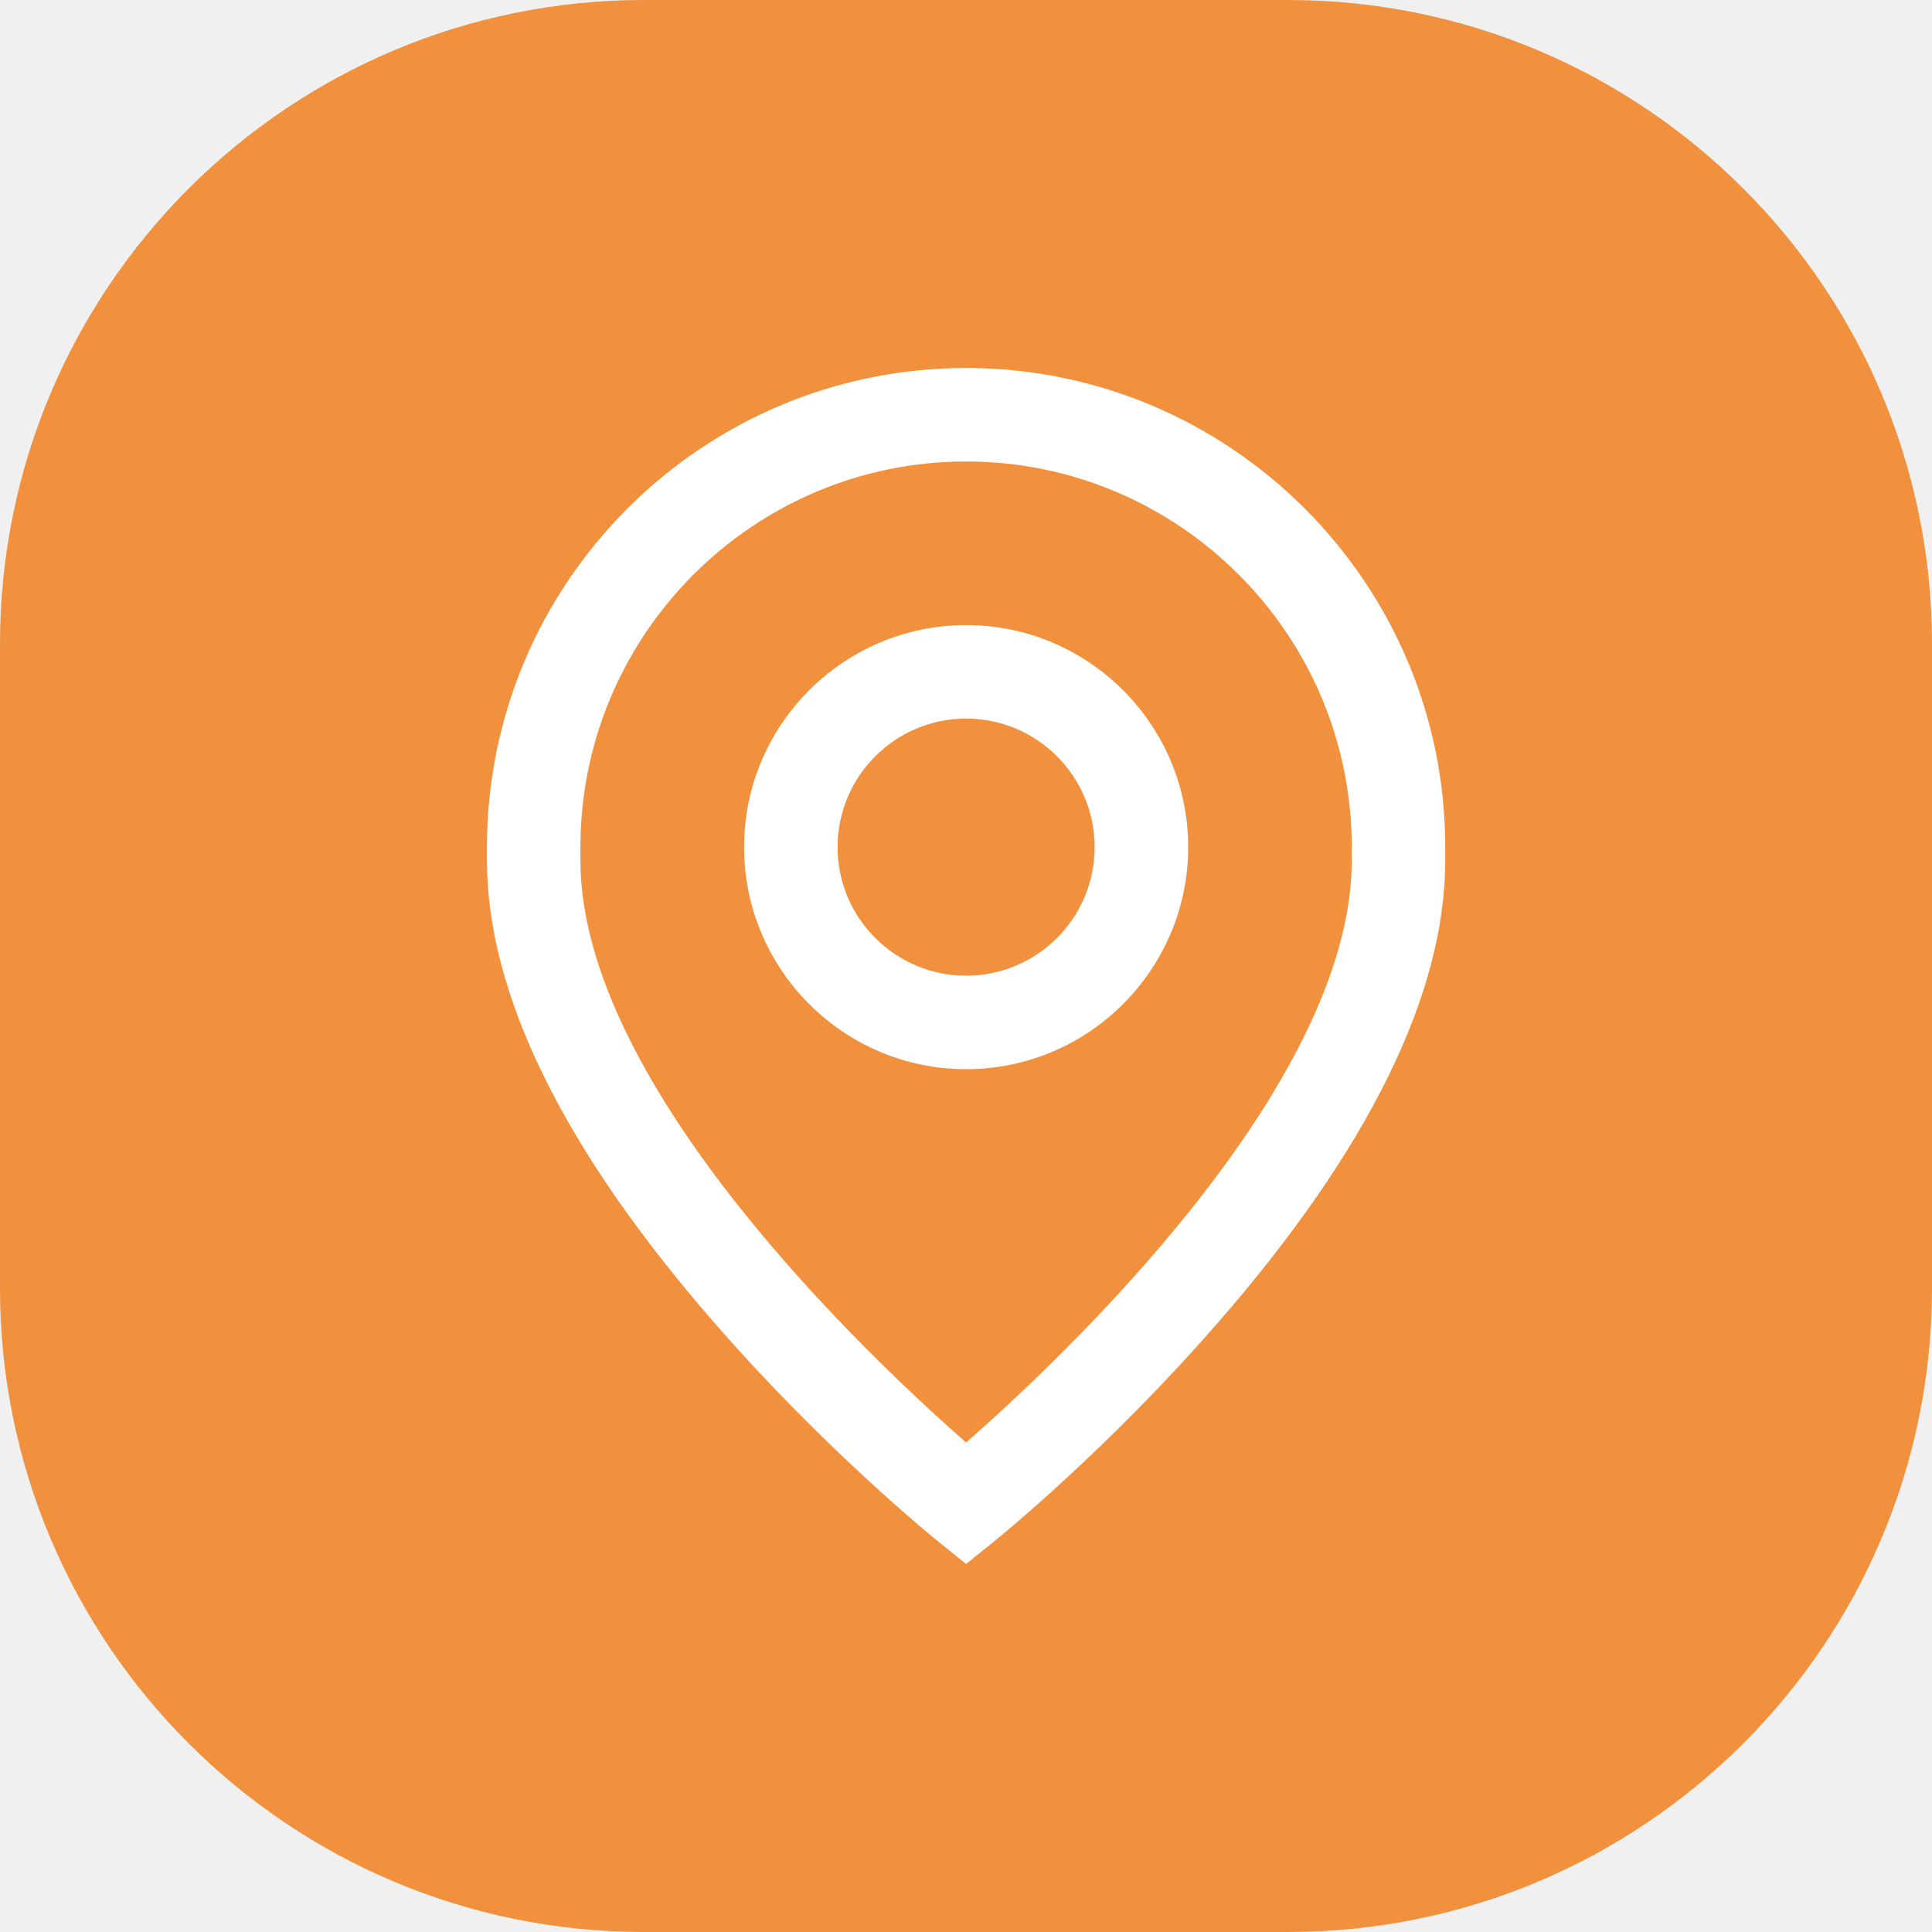
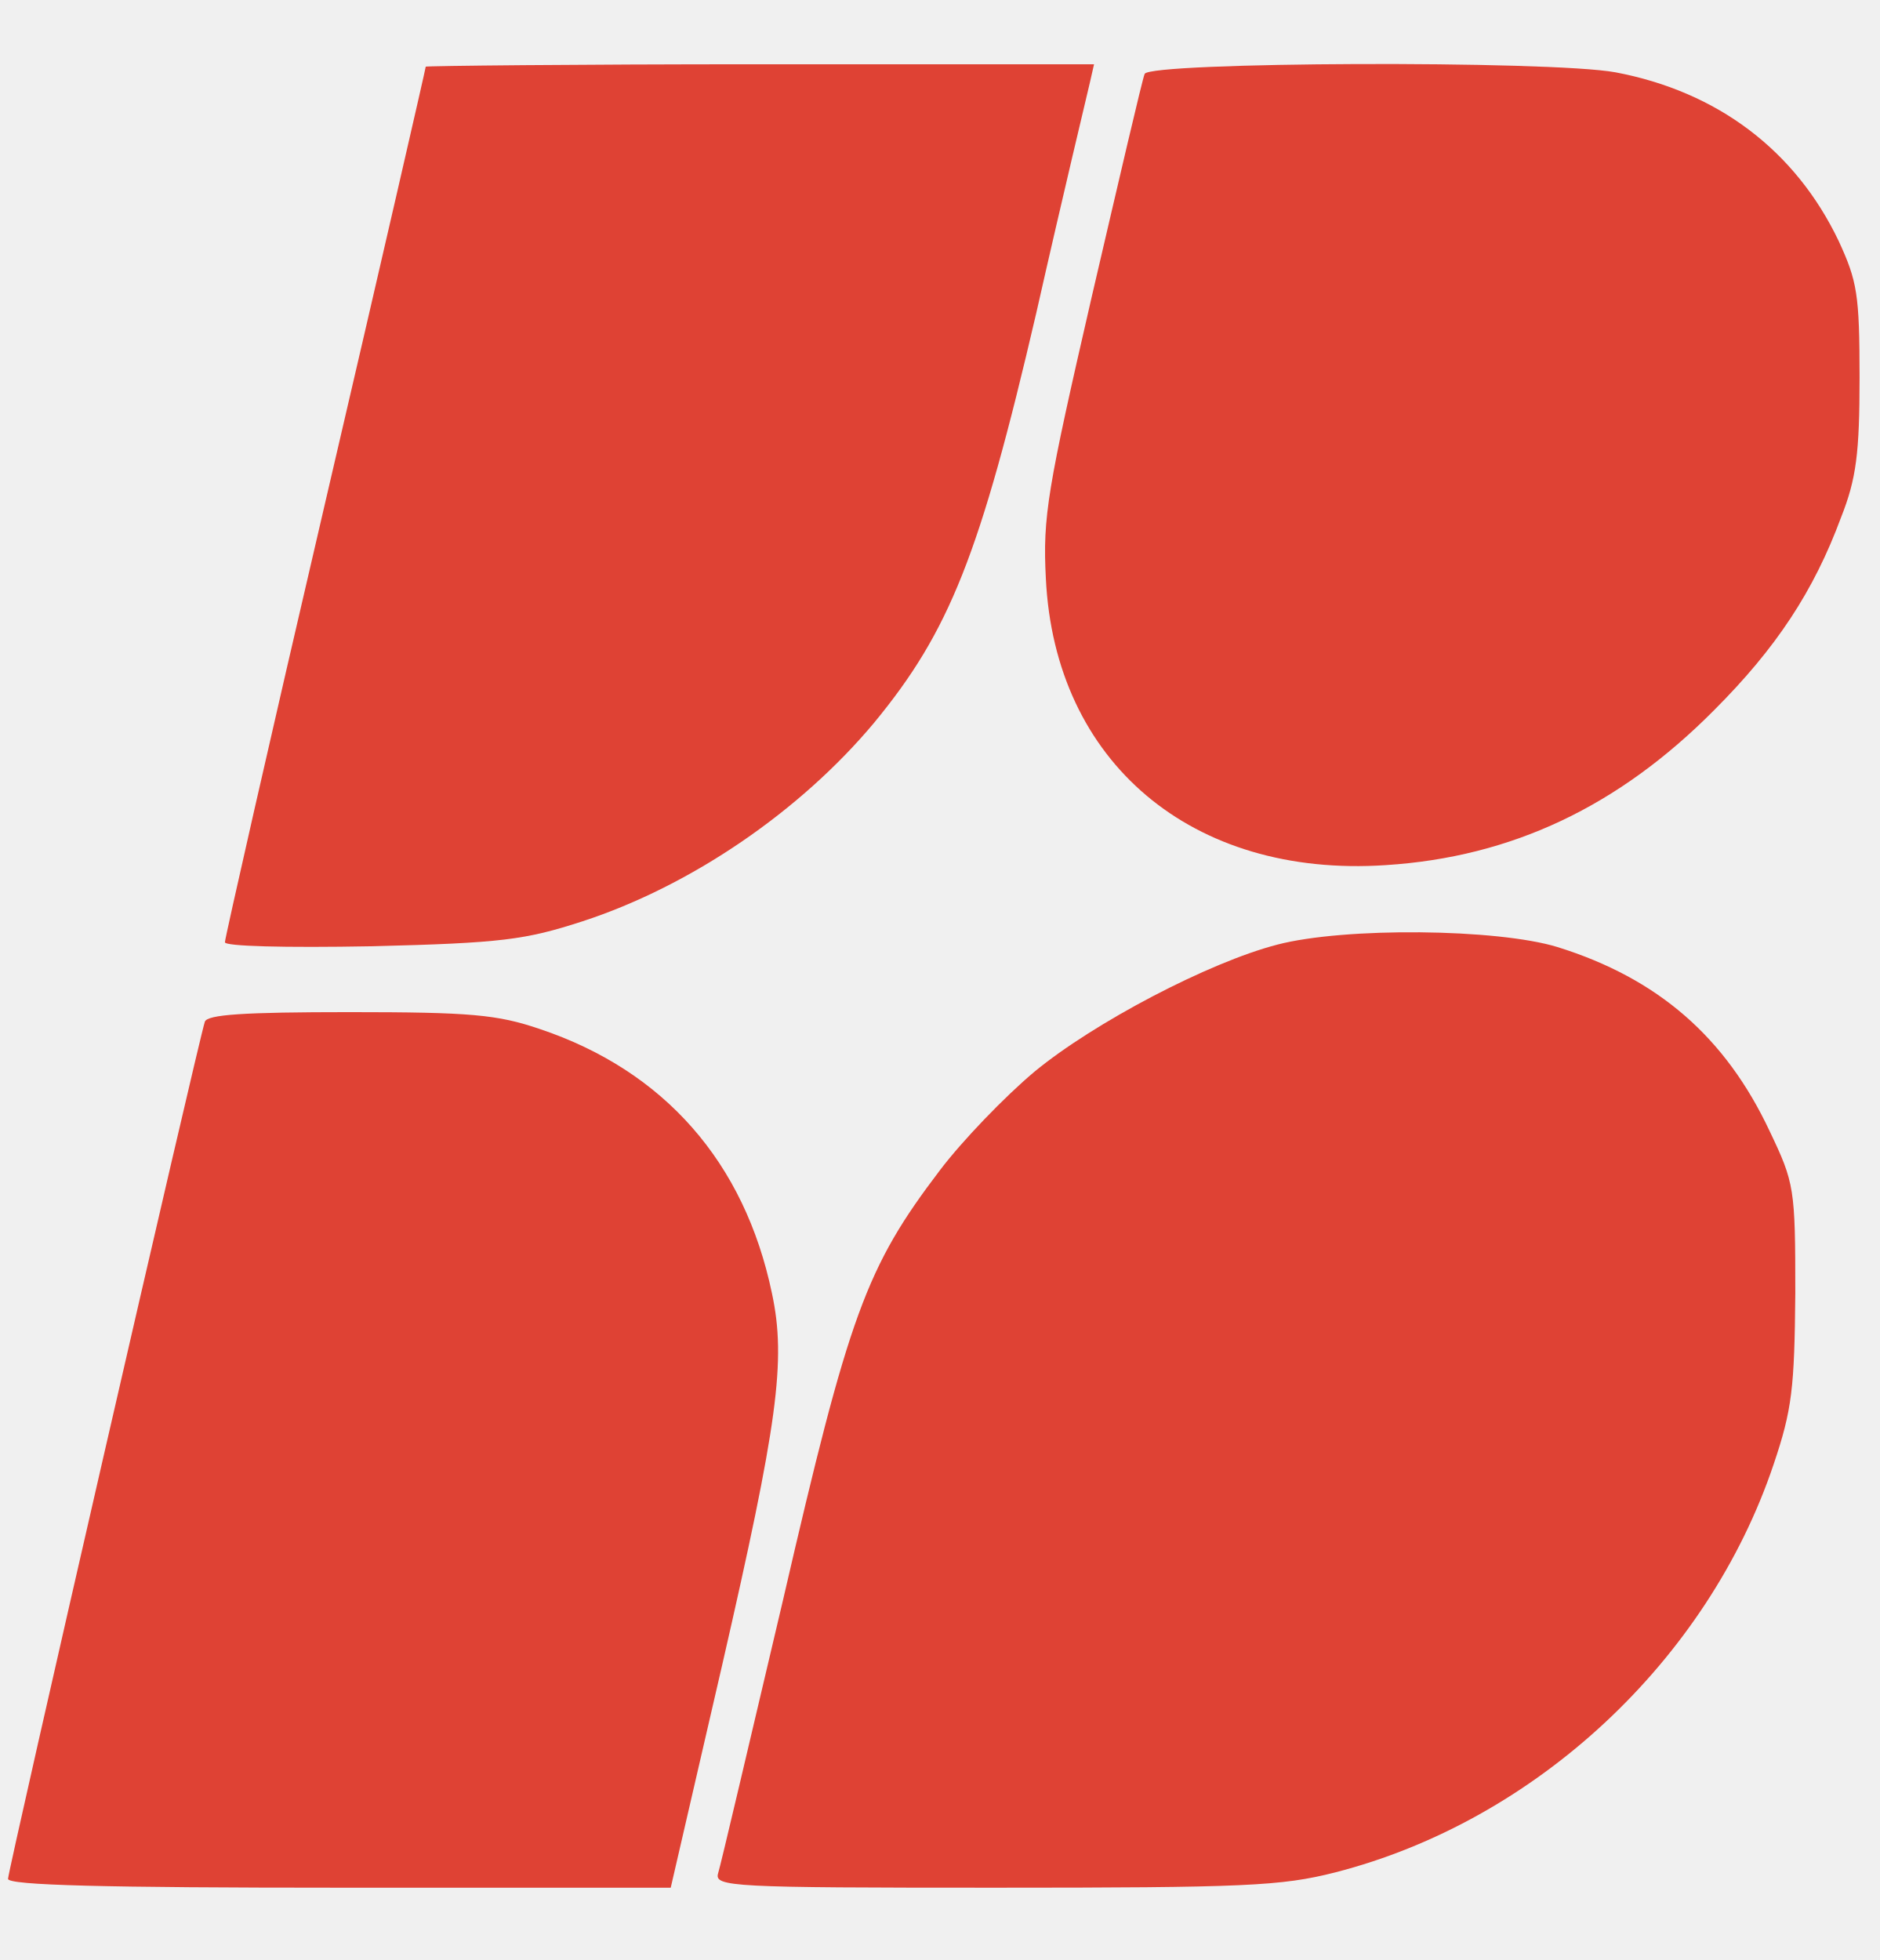
- <svg xmlns="http://www.w3.org/2000/svg" width="42" height="42" viewBox="0 0 42 42" fill="none">
-   <rect width="42" height="42" rx="14" fill="#F1913D" />
-   <path d="M21.003 13.589C18.341 13.589 16.176 15.755 16.176 18.416C16.176 21.078 18.341 23.243 21.003 23.243C23.664 23.243 25.83 21.078 25.83 18.416C25.83 15.755 23.664 13.589 21.003 13.589ZM21.003 21.211C19.462 21.211 18.208 19.957 18.208 18.416C18.208 16.875 19.462 15.621 21.003 15.621C22.544 15.621 23.797 16.875 23.797 18.416C23.797 19.957 22.544 21.211 21.003 21.211Z" fill="white" />
-   <path d="M21.002 8C15.258 8 10.586 12.673 10.586 18.416V18.704C10.586 21.609 12.251 24.994 15.536 28.764C17.917 31.498 20.265 33.404 20.363 33.484L21.002 34L21.641 33.484C21.739 33.404 24.087 31.498 26.468 28.764C29.753 24.994 31.418 21.609 31.418 18.704V18.416C31.418 12.673 26.745 8 21.002 8ZM29.386 18.704C29.386 23.613 23.061 29.555 21.002 31.359C18.943 29.554 12.618 23.612 12.618 18.704V18.416C12.618 13.793 16.379 10.032 21.002 10.032C25.625 10.032 29.386 13.793 29.386 18.416V18.704Z" fill="white" />
+ <svg xmlns="http://www.w3.org/2000/svg" version="1.0" width="234pt" height="244pt" viewBox="0 0 234 244" preserveAspectRatio="xMidYMid meet">
+   <g transform="translate(0,244) scale(0.1,-0.1)" fill="#DF4234" stroke="none">
+     <path d="M530 2357 c0 -2 -56 -246 -125 -542 -69 -296 -125 -543 -125 -548 0 -5 73 -7 183 -5 162 4 191 8 262 31 135 44 271 137 363 247 94 114 132 209 202 510 33 146 64 275 67 288 l5 22 -416 0 c-229 0 -416 -2 -416 -3z" />
+     <path d="M1425 2348 c-3 -7 -32 -132 -66 -278 -55 -239 -61 -273 -57 -350 11 -229 182 -373 423 -357 157 10 290 73 409 193 77 77 124 148 158 240 19 48 23 80 23 174 0 104 -3 120 -26 170 -54 113 -151 186 -278 210 -82 15 -580 13 -586 -2z" />
+     <path d="M1590 1264 c-85 -22 -228 -97 -302 -158 -37 -31 -90 -86 -118 -123 -92 -121 -113 -179 -195 -534 -42 -178 -78 -332 -81 -341 -5 -17 16 -18 344 -18 312 0 357 2 424 19 250 64 464 264 546 508 23 68 26 95 27 213 0 131 -1 137 -32 202 -55 117 -139 190 -264 229 -75 23 -265 25 -349 3z" />
+     <path d="M255 1168 c-8 -24 -245 -1056 -245 -1067 0 -8 122 -11 413 -11 l412 0 64 277 c69 301 80 379 62 463 -34 163 -134 277 -289 329 -53 18 -86 21 -237 21 -132 0 -177 -3 -180 -12z" />
+   </g>
</svg>
